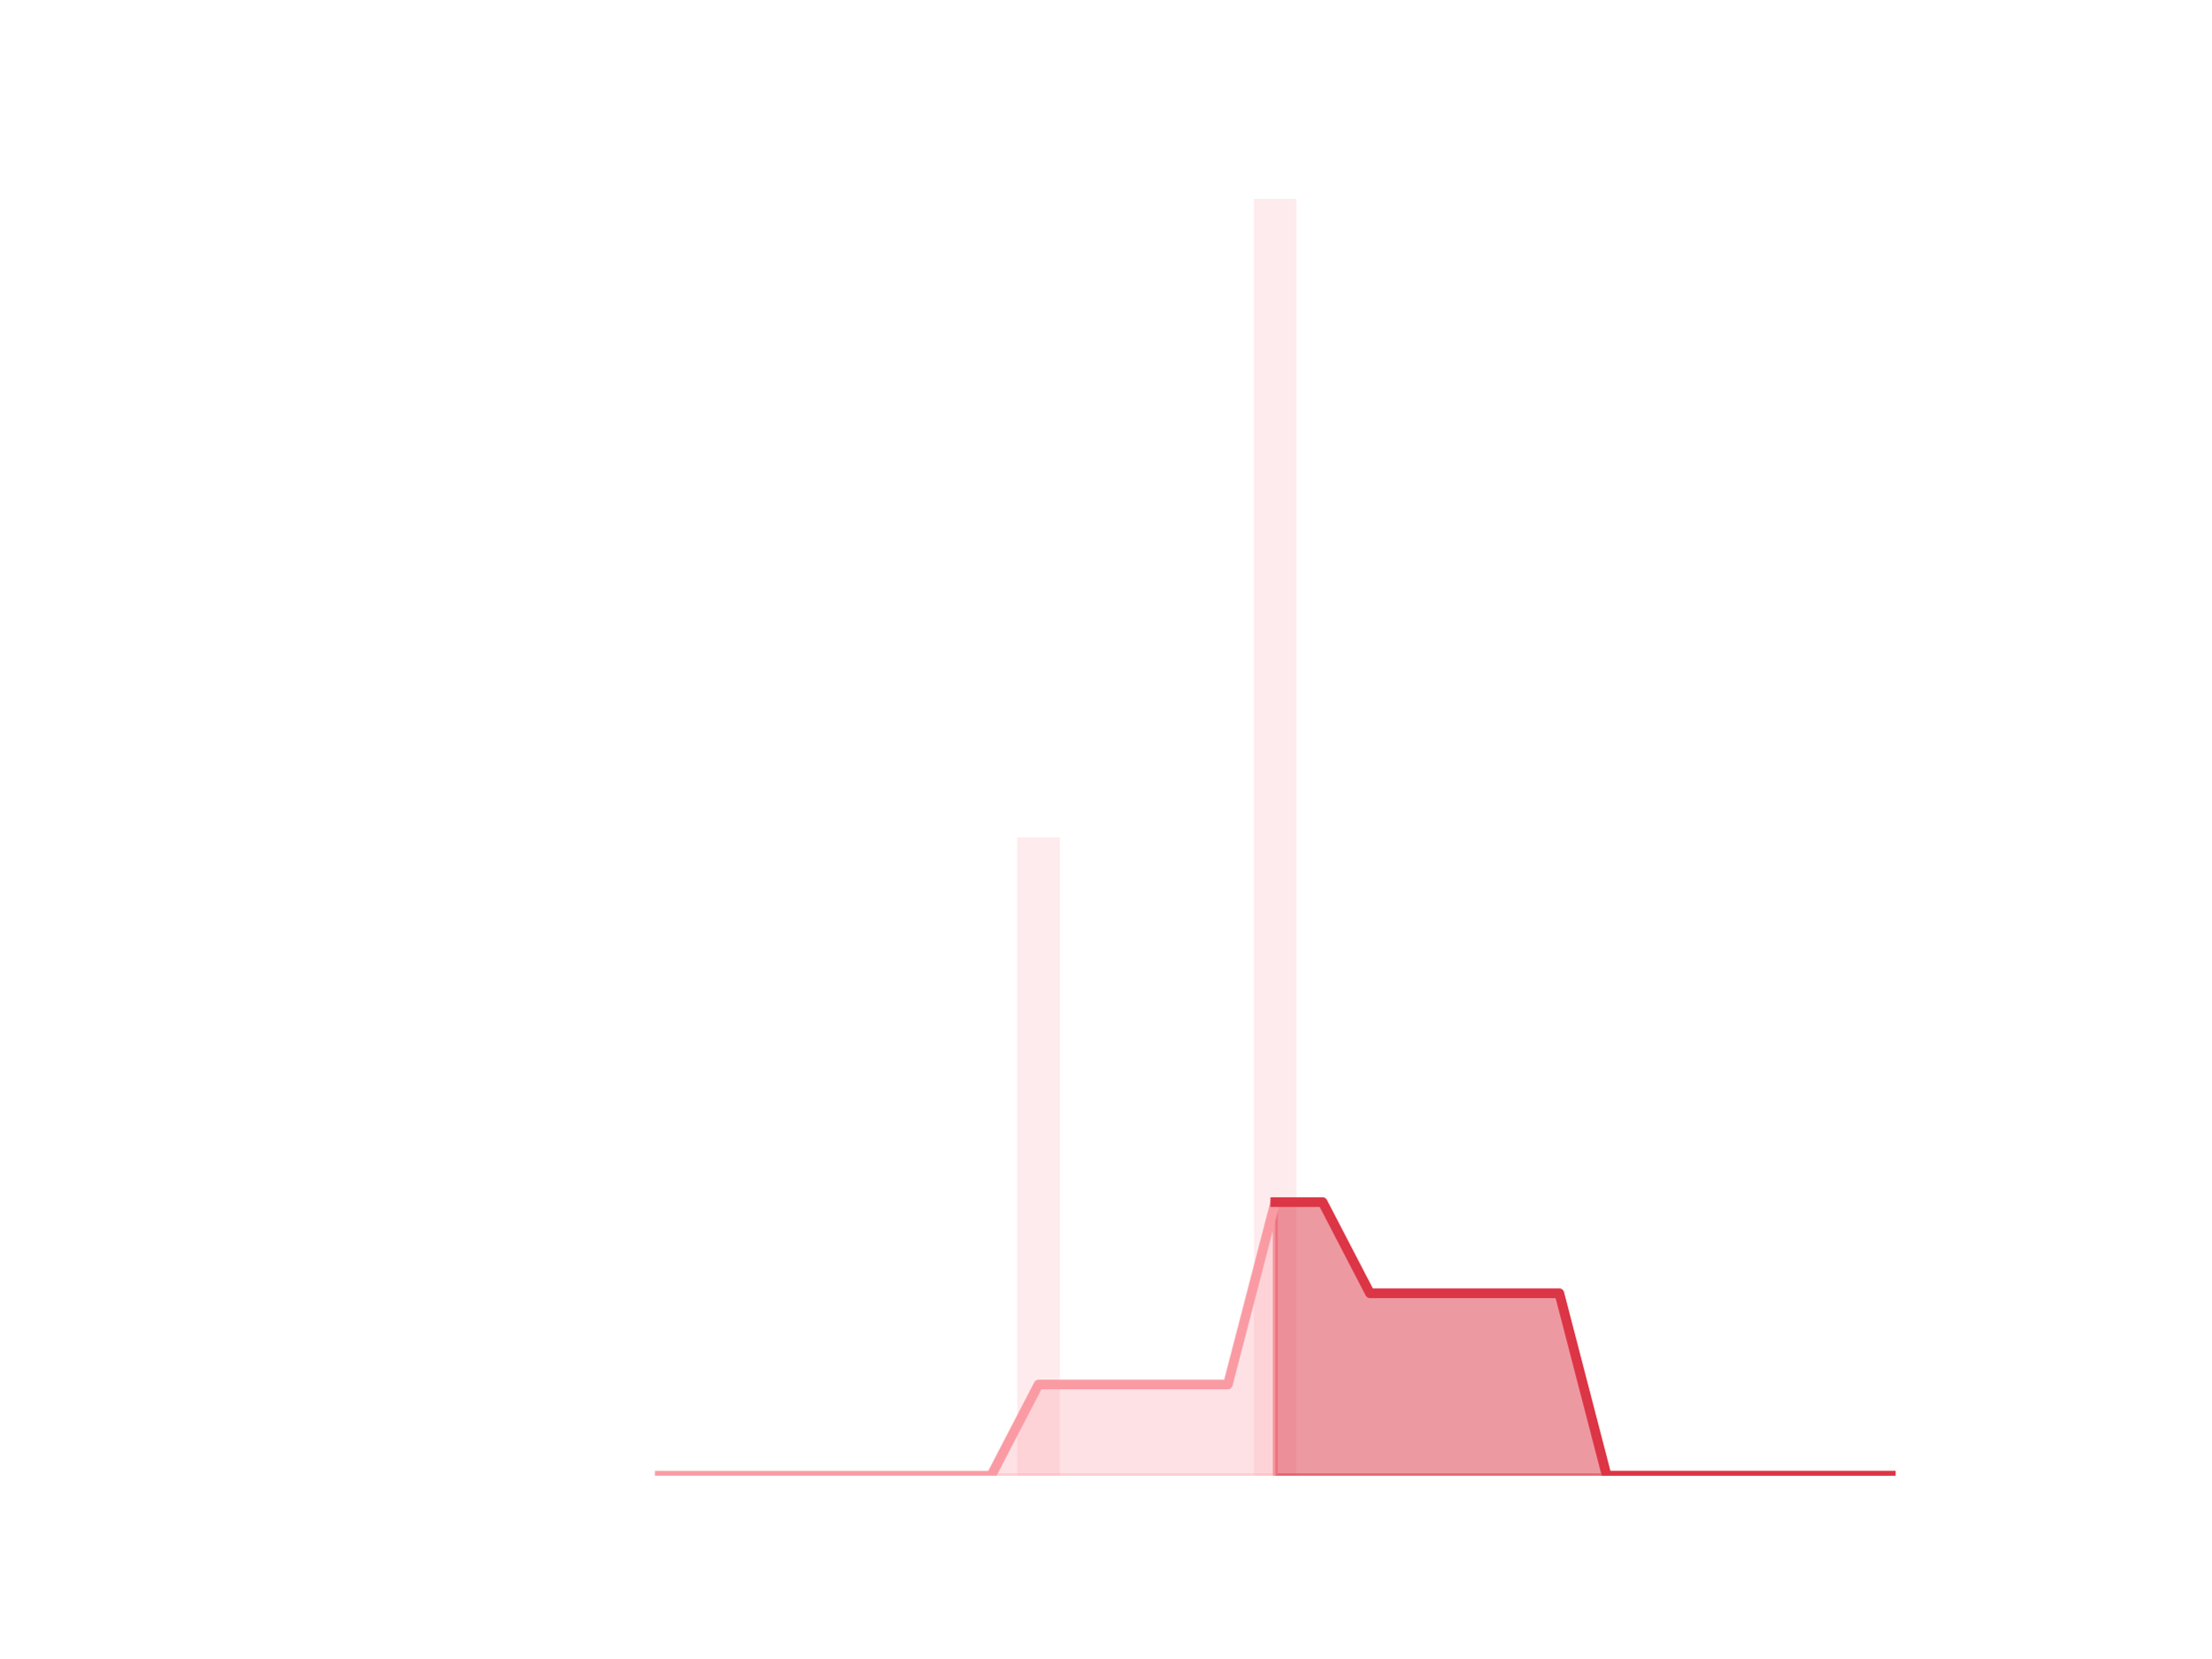
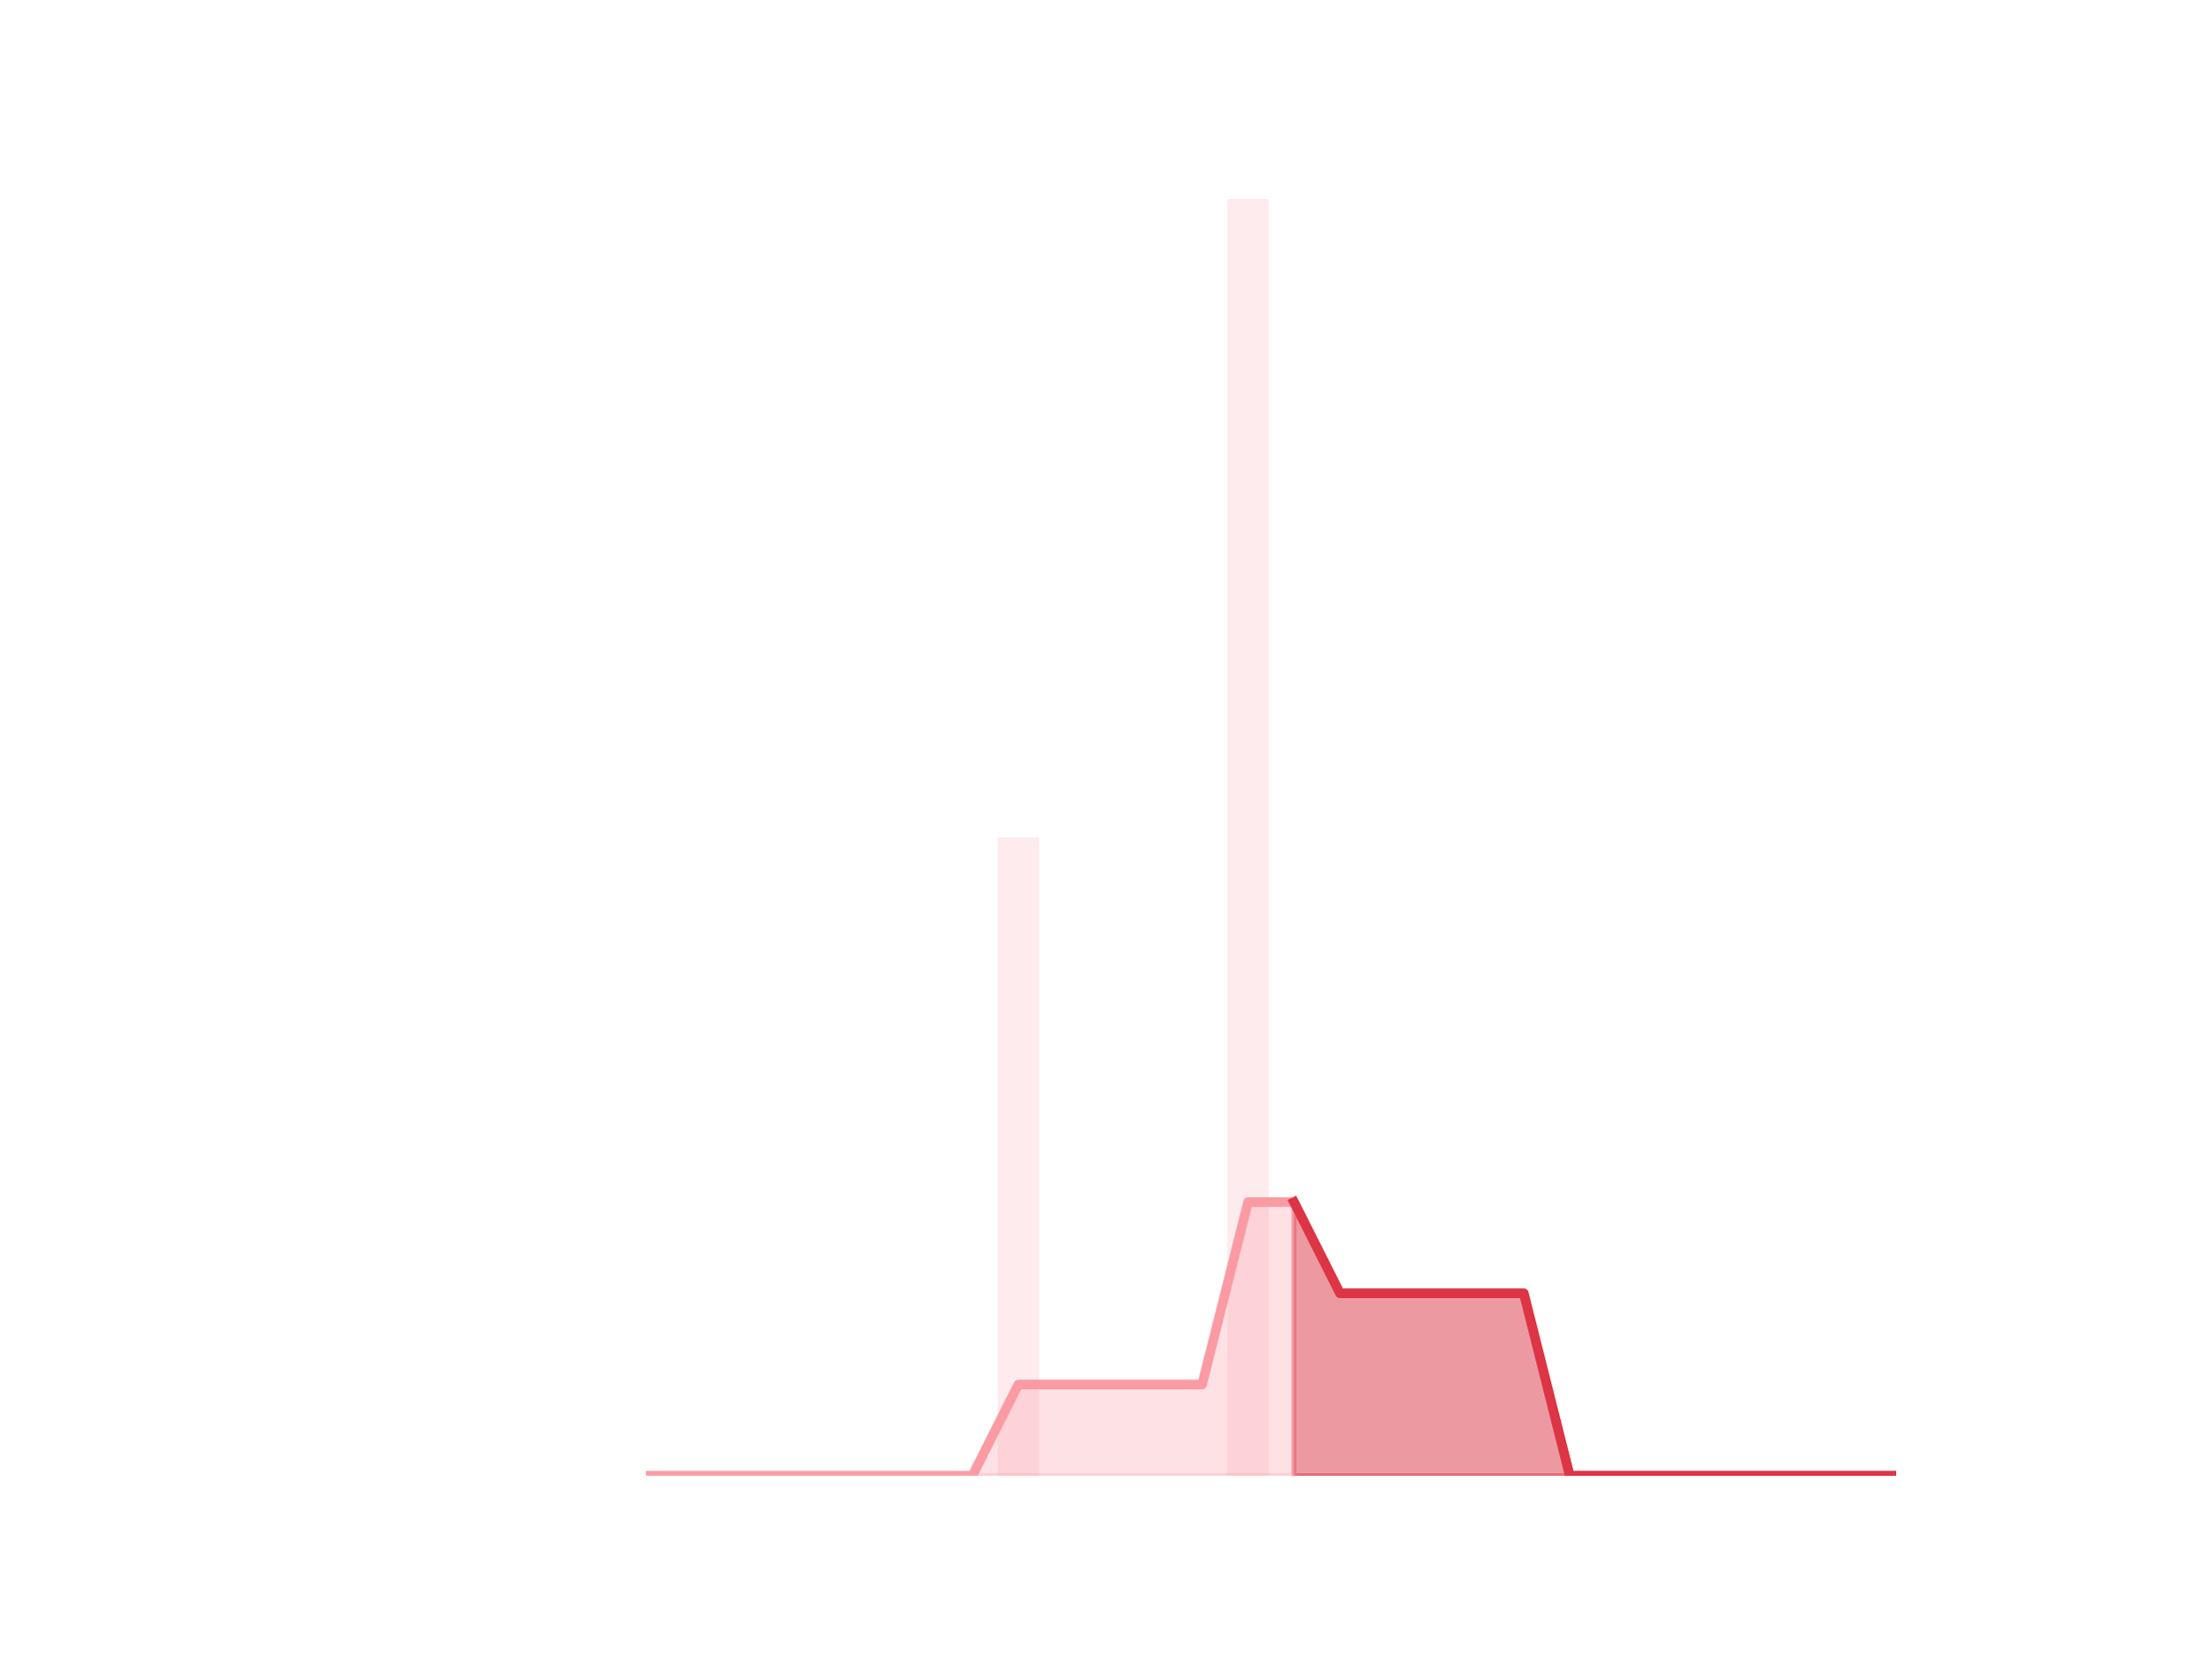
<svg xmlns="http://www.w3.org/2000/svg" xmlns:xlink="http://www.w3.org/1999/xlink" height="345.6pt" version="1.1" viewBox="0 0 460.8 345.6" width="460.8pt">
  <defs>
    <style type="text/css">
*{stroke-linecap:butt;stroke-linejoin:round;}
  </style>
  </defs>
  <g id="figure_1">
    <g id="patch_1">
      <path d="M 0 345.6  L 460.8 345.6  L 460.8 0  L 0 0  z " style="fill:none;" />
    </g>
    <g id="axes_1">
      <g id="patch_2">
-         <path clip-path="url(#pdb72dca8be)" d="M 73.833 307.584  L 82.714 307.584  L 82.714 307.584  L 73.833 307.584  z " style="fill:#fa9ba4;opacity:0.2;" />
+         <path clip-path="url(#pe072bcb970)" d="M 73.833 307.584  L 82.452 307.584  L 82.452 307.584  L 73.833 307.584  z " style="fill:#fa9ba4;opacity:0.2;" />
      </g>
      <g id="patch_3">
-         <path clip-path="url(#pdb72dca8be)" d="M 83.701 307.584  L 92.582 307.584  L 92.582 307.584  L 83.701 307.584  z " style="fill:#fa9ba4;opacity:0.2;" />
+         <path clip-path="url(#pe072bcb970)" d="M 83.41 307.584  L 92.029 307.584  L 92.029 307.584  L 83.41 307.584  z " style="fill:#fa9ba4;opacity:0.2;" />
      </g>
      <g id="patch_4">
-         <path clip-path="url(#pdb72dca8be)" d="M 93.569 307.584  L 102.45 307.584  L 102.45 307.584  L 93.569 307.584  z " style="fill:#fa9ba4;opacity:0.2;" />
+         <path clip-path="url(#pe072bcb970)" d="M 92.986 307.584  L 101.606 307.584  L 101.606 307.584  L 92.986 307.584  z " style="fill:#fa9ba4;opacity:0.2;" />
      </g>
      <g id="patch_5">
-         <path clip-path="url(#pdb72dca8be)" d="M 103.436 307.584  L 112.318 307.584  L 112.318 307.584  L 103.436 307.584  z " style="fill:#fa9ba4;opacity:0.2;" />
+         <path clip-path="url(#pe072bcb970)" d="M 102.563 307.584  L 111.182 307.584  L 111.182 307.584  L 102.563 307.584  z " style="fill:#fa9ba4;opacity:0.2;" />
      </g>
      <g id="patch_6">
-         <path clip-path="url(#pdb72dca8be)" d="M 113.304 307.584  L 122.186 307.584  L 122.186 307.584  L 113.304 307.584  z " style="fill:#fa9ba4;opacity:0.2;" />
+         <path clip-path="url(#pe072bcb970)" d="M 112.14 307.584  L 120.759 307.584  L 120.759 307.584  L 112.14 307.584  z " style="fill:#fa9ba4;opacity:0.2;" />
      </g>
      <g id="patch_7">
-         <path clip-path="url(#pdb72dca8be)" d="M 123.172 307.584  L 132.053 307.584  L 132.053 307.584  L 123.172 307.584  z " style="fill:#fa9ba4;opacity:0.2;" />
+         <path clip-path="url(#pe072bcb970)" d="M 121.717 307.584  L 130.336 307.584  L 130.336 307.584  L 121.717 307.584  z " style="fill:#fa9ba4;opacity:0.2;" />
      </g>
      <g id="patch_8">
-         <path clip-path="url(#pdb72dca8be)" d="M 133.04 307.584  L 141.921 307.584  L 141.921 307.584  L 133.04 307.584  z " style="fill:#fa9ba4;opacity:0.2;" />
+         <path clip-path="url(#pe072bcb970)" d="M 131.294 307.584  L 139.913 307.584  L 139.913 307.584  L 131.294 307.584  z " style="fill:#fa9ba4;opacity:0.2;" />
      </g>
      <g id="patch_9">
-         <path clip-path="url(#pdb72dca8be)" d="M 142.908 307.584  L 151.789 307.584  L 151.789 307.584  L 142.908 307.584  z " style="fill:#fa9ba4;opacity:0.2;" />
+         <path clip-path="url(#pe072bcb970)" d="M 140.871 307.584  L 149.49 307.584  L 149.49 307.584  L 140.871 307.584  z " style="fill:#fa9ba4;opacity:0.2;" />
      </g>
      <g id="patch_10">
-         <path clip-path="url(#pdb72dca8be)" d="M 152.776 307.584  L 161.657 307.584  L 161.657 307.584  L 152.776 307.584  z " style="fill:#fa9ba4;opacity:0.2;" />
+         <path clip-path="url(#pe072bcb970)" d="M 150.447 307.584  L 159.067 307.584  L 159.067 307.584  L 150.447 307.584  z " style="fill:#fa9ba4;opacity:0.2;" />
      </g>
      <g id="patch_11">
-         <path clip-path="url(#pdb72dca8be)" d="M 162.644 307.584  L 171.525 307.584  L 171.525 307.584  L 162.644 307.584  z " style="fill:#fa9ba4;opacity:0.2;" />
+         <path clip-path="url(#pe072bcb970)" d="M 160.024 307.584  L 168.643 307.584  L 168.643 307.584  L 160.024 307.584  z " style="fill:#fa9ba4;opacity:0.2;" />
      </g>
      <g id="patch_12">
-         <path clip-path="url(#pdb72dca8be)" d="M 172.512 307.584  L 181.393 307.584  L 181.393 307.584  L 172.512 307.584  z " style="fill:#fa9ba4;opacity:0.2;" />
+         <path clip-path="url(#pe072bcb970)" d="M 169.601 307.584  L 178.22 307.584  L 178.22 307.584  L 169.601 307.584  z " style="fill:#fa9ba4;opacity:0.2;" />
      </g>
      <g id="patch_13">
-         <path clip-path="url(#pdb72dca8be)" d="M 182.38 307.584  L 191.261 307.584  L 191.261 307.584  L 182.38 307.584  z " style="fill:#fa9ba4;opacity:0.2;" />
+         <path clip-path="url(#pe072bcb970)" d="M 179.178 307.584  L 187.797 307.584  L 187.797 307.584  L 179.178 307.584  z " style="fill:#fa9ba4;opacity:0.2;" />
      </g>
      <g id="patch_14">
-         <path clip-path="url(#pdb72dca8be)" d="M 192.248 307.584  L 201.129 307.584  L 201.129 307.584  L 192.248 307.584  z " style="fill:#fa9ba4;opacity:0.2;" />
+         <path clip-path="url(#pe072bcb970)" d="M 188.755 307.584  L 197.374 307.584  L 197.374 307.584  L 188.755 307.584  z " style="fill:#fa9ba4;opacity:0.2;" />
      </g>
      <g id="patch_15">
-         <path clip-path="url(#pdb72dca8be)" d="M 202.116 307.584  L 210.997 307.584  L 210.997 307.584  L 202.116 307.584  z " style="fill:#fa9ba4;opacity:0.2;" />
+         <path clip-path="url(#pe072bcb970)" d="M 198.332 307.584  L 206.951 307.584  L 206.951 307.584  L 198.332 307.584  z " style="fill:#fa9ba4;opacity:0.2;" />
      </g>
      <g id="patch_16">
-         <path clip-path="url(#pdb72dca8be)" d="M 211.984 307.584  L 220.865 307.584  L 220.865 174.528  L 211.984 174.528  z " style="fill:#fa9ba4;opacity:0.2;" />
+         <path clip-path="url(#pe072bcb970)" d="M 207.908 307.584  L 216.527 307.584  L 216.527 174.528  L 207.908 174.528  z " style="fill:#fa9ba4;opacity:0.2;" />
      </g>
      <g id="patch_17">
-         <path clip-path="url(#pdb72dca8be)" d="M 221.852 307.584  L 230.733 307.584  L 230.733 307.584  L 221.852 307.584  z " style="fill:#fa9ba4;opacity:0.2;" />
+         <path clip-path="url(#pe072bcb970)" d="M 217.485 307.584  L 226.104 307.584  L 226.104 307.584  L 217.485 307.584  z " style="fill:#fa9ba4;opacity:0.2;" />
      </g>
      <g id="patch_18">
-         <path clip-path="url(#pdb72dca8be)" d="M 231.719 307.584  L 240.601 307.584  L 240.601 307.584  L 231.719 307.584  z " style="fill:#fa9ba4;opacity:0.2;" />
+         <path clip-path="url(#pe072bcb970)" d="M 227.062 307.584  L 235.681 307.584  L 235.681 307.584  L 227.062 307.584  z " style="fill:#fa9ba4;opacity:0.2;" />
      </g>
      <g id="patch_19">
-         <path clip-path="url(#pdb72dca8be)" d="M 241.587 307.584  L 250.468 307.584  L 250.468 307.584  L 241.587 307.584  z " style="fill:#fa9ba4;opacity:0.2;" />
+         <path clip-path="url(#pe072bcb970)" d="M 236.639 307.584  L 245.258 307.584  L 245.258 307.584  L 236.639 307.584  z " style="fill:#fa9ba4;opacity:0.2;" />
      </g>
      <g id="patch_20">
-         <path clip-path="url(#pdb72dca8be)" d="M 251.455 307.584  L 260.336 307.584  L 260.336 307.584  L 251.455 307.584  z " style="fill:#fa9ba4;opacity:0.2;" />
+         <path clip-path="url(#pe072bcb970)" d="M 246.216 307.584  L 254.835 307.584  L 254.835 307.584  L 246.216 307.584  z " style="fill:#fa9ba4;opacity:0.2;" />
      </g>
      <g id="patch_21">
-         <path clip-path="url(#pdb72dca8be)" d="M 261.323 307.584  L 270.204 307.584  L 270.204 41.472  L 261.323 41.472  z " style="fill:#fa9ba4;opacity:0.2;" />
+         <path clip-path="url(#pe072bcb970)" d="M 255.793 307.584  L 264.412 307.584  L 264.412 41.472  L 255.793 41.472  z " style="fill:#fa9ba4;opacity:0.2;" />
      </g>
      <g id="patch_22">
-         <path clip-path="url(#pdb72dca8be)" d="M 271.191 307.584  L 280.072 307.584  L 280.072 307.584  L 271.191 307.584  z " style="fill:#fa9ba4;opacity:0.2;" />
+         <path clip-path="url(#pe072bcb970)" d="M 265.369 307.584  L 273.988 307.584  L 273.988 307.584  L 265.369 307.584  z " style="fill:#fa9ba4;opacity:0.2;" />
      </g>
      <g id="patch_23">
-         <path clip-path="url(#pdb72dca8be)" d="M 281.059 307.584  L 289.94 307.584  L 289.94 307.584  L 281.059 307.584  z " style="fill:#fa9ba4;opacity:0.2;" />
+         <path clip-path="url(#pe072bcb970)" d="M 274.946 307.584  L 283.565 307.584  L 283.565 307.584  L 274.946 307.584  z " style="fill:#fa9ba4;opacity:0.2;" />
      </g>
      <g id="patch_24">
-         <path clip-path="url(#pdb72dca8be)" d="M 290.927 307.584  L 299.808 307.584  L 299.808 307.584  L 290.927 307.584  z " style="fill:#fa9ba4;opacity:0.2;" />
+         <path clip-path="url(#pe072bcb970)" d="M 284.523 307.584  L 293.142 307.584  L 293.142 307.584  L 284.523 307.584  z " style="fill:#fa9ba4;opacity:0.2;" />
      </g>
      <g id="patch_25">
-         <path clip-path="url(#pdb72dca8be)" d="M 300.795 307.584  L 309.676 307.584  L 309.676 307.584  L 300.795 307.584  z " style="fill:#fa9ba4;opacity:0.2;" />
+         <path clip-path="url(#pe072bcb970)" d="M 294.1 307.584  L 302.719 307.584  L 302.719 307.584  L 294.1 307.584  z " style="fill:#fa9ba4;opacity:0.2;" />
      </g>
      <g id="patch_26">
-         <path clip-path="url(#pdb72dca8be)" d="M 310.663 307.584  L 319.544 307.584  L 319.544 307.584  L 310.663 307.584  z " style="fill:#fa9ba4;opacity:0.2;" />
+         <path clip-path="url(#pe072bcb970)" d="M 303.677 307.584  L 312.296 307.584  L 312.296 307.584  L 303.677 307.584  z " style="fill:#fa9ba4;opacity:0.2;" />
      </g>
      <g id="patch_27">
-         <path clip-path="url(#pdb72dca8be)" d="M 320.531 307.584  L 329.412 307.584  L 329.412 307.584  L 320.531 307.584  z " style="fill:#fa9ba4;opacity:0.2;" />
+         <path clip-path="url(#pe072bcb970)" d="M 313.253 307.584  L 321.873 307.584  L 321.873 307.584  L 313.253 307.584  z " style="fill:#fa9ba4;opacity:0.2;" />
      </g>
      <g id="patch_28">
-         <path clip-path="url(#pdb72dca8be)" d="M 330.399 307.584  L 339.28 307.584  L 339.28 307.584  L 330.399 307.584  z " style="fill:#fa9ba4;opacity:0.2;" />
+         <path clip-path="url(#pe072bcb970)" d="M 322.83 307.584  L 331.449 307.584  L 331.449 307.584  L 322.83 307.584  z " style="fill:#fa9ba4;opacity:0.2;" />
      </g>
      <g id="patch_29">
-         <path clip-path="url(#pdb72dca8be)" d="M 340.267 307.584  L 349.148 307.584  L 349.148 307.584  L 340.267 307.584  z " style="fill:#fa9ba4;opacity:0.2;" />
+         <path clip-path="url(#pe072bcb970)" d="M 332.407 307.584  L 341.026 307.584  L 341.026 307.584  L 332.407 307.584  z " style="fill:#fa9ba4;opacity:0.2;" />
      </g>
      <g id="patch_30">
-         <path clip-path="url(#pdb72dca8be)" d="M 350.134 307.584  L 359.016 307.584  L 359.016 307.584  L 350.134 307.584  z " style="fill:#fa9ba4;opacity:0.2;" />
+         <path clip-path="url(#pe072bcb970)" d="M 341.984 307.584  L 350.603 307.584  L 350.603 307.584  L 341.984 307.584  z " style="fill:#fa9ba4;opacity:0.2;" />
      </g>
      <g id="patch_31">
-         <path clip-path="url(#pdb72dca8be)" d="M 360.002 307.584  L 368.884 307.584  L 368.884 307.584  L 360.002 307.584  z " style="fill:#fa9ba4;opacity:0.2;" />
+         <path clip-path="url(#pe072bcb970)" d="M 351.561 307.584  L 360.18 307.584  L 360.18 307.584  L 351.561 307.584  z " style="fill:#fa9ba4;opacity:0.2;" />
      </g>
      <g id="patch_32">
-         <path clip-path="url(#pdb72dca8be)" d="M 369.87 307.584  L 378.751 307.584  L 378.751 307.584  L 369.87 307.584  z " style="fill:#fa9ba4;opacity:0.2;" />
+         <path clip-path="url(#pe072bcb970)" d="M 361.138 307.584  L 369.757 307.584  L 369.757 307.584  L 361.138 307.584  z " style="fill:#fa9ba4;opacity:0.2;" />
      </g>
      <g id="patch_33">
-         <path clip-path="url(#pdb72dca8be)" d="M 379.738 307.584  L 388.619 307.584  L 388.619 307.584  L 379.738 307.584  z " style="fill:#fa9ba4;opacity:0.2;" />
+         <path clip-path="url(#pe072bcb970)" d="M 370.714 307.584  L 379.334 307.584  L 379.334 307.584  L 370.714 307.584  z " style="fill:#fa9ba4;opacity:0.2;" />
      </g>
      <g id="patch_34">
-         <path clip-path="url(#pdb72dca8be)" d="M 389.606 307.584  L 398.487 307.584  L 398.487 307.584  L 389.606 307.584  z " style="fill:#fa9ba4;opacity:0.2;" />
+         <path clip-path="url(#pe072bcb970)" d="M 380.291 307.584  L 388.91 307.584  L 388.91 307.584  L 380.291 307.584  z " style="fill:#fa9ba4;opacity:0.2;" />
+       </g>
+       <g id="patch_35">
+         <path clip-path="url(#pe072bcb970)" d="M 389.868 307.584  L 398.487 307.584  L 398.487 307.584  L 389.868 307.584  z " style="fill:#fa9ba4;opacity:0.2;" />
      </g>
      <g id="matplotlib.axis_1" />
      <g id="matplotlib.axis_2" />
      <g id="PolyCollection_1">
        <defs>
-           <path d="M 265.764 -95.04  L 265.764 -38.016  L 275.632 -38.016  L 285.5 -38.016  L 295.368 -38.016  L 305.235 -38.016  L 315.103 -38.016  L 324.971 -38.016  L 334.839 -38.016  L 344.707 -38.016  L 354.575 -38.016  L 364.443 -38.016  L 374.311 -38.016  L 384.179 -38.016  L 394.047 -38.016  L 394.047 -38.016  L 394.047 -38.016  L 384.179 -38.016  L 374.311 -38.016  L 364.443 -38.016  L 354.575 -38.016  L 344.707 -38.016  L 334.839 -38.016  L 324.971 -76.032  L 315.103 -76.032  L 305.235 -76.032  L 295.368 -76.032  L 285.5 -76.032  L 275.632 -95.04  L 265.764 -95.04  z " id="ma6c0b70c72" style="stroke:#dc3545;stroke-opacity:0.5;" />
+           <path d="M 269.679 -95.04  L 269.679 -38.016  L 279.256 -38.016  L 288.833 -38.016  L 298.409 -38.016  L 307.986 -38.016  L 317.563 -38.016  L 327.14 -38.016  L 336.717 -38.016  L 346.294 -38.016  L 355.87 -38.016  L 365.447 -38.016  L 375.024 -38.016  L 384.601 -38.016  L 394.178 -38.016  L 394.178 -38.016  L 394.178 -38.016  L 384.601 -38.016  L 375.024 -38.016  L 365.447 -38.016  L 355.87 -38.016  L 346.294 -38.016  L 336.717 -38.016  L 327.14 -38.016  L 317.563 -76.032  L 307.986 -76.032  L 298.409 -76.032  L 288.833 -76.032  L 279.256 -76.032  L 269.679 -95.04  z " id="m64208a86fd" style="stroke:#dc3545;stroke-opacity:0.5;" />
        </defs>
-         <g clip-path="url(#pdb72dca8be)">
-           <use style="fill:#dc3545;fill-opacity:0.5;stroke:#dc3545;stroke-opacity:0.5;" x="0" xlink:href="#ma6c0b70c72" y="345.6" />
+         <g clip-path="url(#pe072bcb970)">
+           <use style="fill:#dc3545;fill-opacity:0.5;stroke:#dc3545;stroke-opacity:0.5;" x="0" xlink:href="#m64208a86fd" y="345.6" />
        </g>
      </g>
      <g id="PolyCollection_2">
        <defs>
-           <path d="M 137.481 -38.016  L 137.481 -38.016  L 147.349 -38.016  L 157.217 -38.016  L 167.085 -38.016  L 176.952 -38.016  L 186.82 -38.016  L 196.688 -38.016  L 206.556 -38.016  L 216.424 -38.016  L 226.292 -38.016  L 236.16 -38.016  L 246.028 -38.016  L 255.896 -38.016  L 265.764 -38.016  L 265.764 -95.04  L 265.764 -95.04  L 255.896 -57.024  L 246.028 -57.024  L 236.16 -57.024  L 226.292 -57.024  L 216.424 -57.024  L 206.556 -38.016  L 196.688 -38.016  L 186.82 -38.016  L 176.952 -38.016  L 167.085 -38.016  L 157.217 -38.016  L 147.349 -38.016  L 137.481 -38.016  z " id="m5c46a58f5c" style="stroke:#fa9ba4;stroke-opacity:0.3;" />
+           <path d="M 135.603 -38.016  L 135.603 -38.016  L 145.18 -38.016  L 154.757 -38.016  L 164.334 -38.016  L 173.911 -38.016  L 183.487 -38.016  L 193.064 -38.016  L 202.641 -38.016  L 212.218 -38.016  L 221.795 -38.016  L 231.372 -38.016  L 240.948 -38.016  L 250.525 -38.016  L 260.102 -38.016  L 269.679 -38.016  L 269.679 -95.04  L 269.679 -95.04  L 260.102 -95.04  L 250.525 -57.024  L 240.948 -57.024  L 231.372 -57.024  L 221.795 -57.024  L 212.218 -57.024  L 202.641 -38.016  L 193.064 -38.016  L 183.487 -38.016  L 173.911 -38.016  L 164.334 -38.016  L 154.757 -38.016  L 145.18 -38.016  L 135.603 -38.016  z " id="mf5fe9ce21a" style="stroke:#fa9ba4;stroke-opacity:0.3;" />
        </defs>
-         <g clip-path="url(#pdb72dca8be)">
-           <use style="fill:#fa9ba4;fill-opacity:0.3;stroke:#fa9ba4;stroke-opacity:0.3;" x="0" xlink:href="#m5c46a58f5c" y="345.6" />
+         <g clip-path="url(#pe072bcb970)">
+           <use style="fill:#fa9ba4;fill-opacity:0.3;stroke:#fa9ba4;stroke-opacity:0.3;" x="0" xlink:href="#mf5fe9ce21a" y="345.6" />
        </g>
      </g>
      <g id="line2d_1">
-         <path clip-path="url(#pdb72dca8be)" d="M 137.481 307.584  L 147.349 307.584  L 157.217 307.584  L 167.085 307.584  L 176.952 307.584  L 186.82 307.584  L 196.688 307.584  L 206.556 307.584  L 216.424 288.576  L 226.292 288.576  L 236.16 288.576  L 246.028 288.576  L 255.896 288.576  L 265.764 250.56  L 275.632 250.56  L 285.5 269.568  L 295.368 269.568  L 305.235 269.568  L 315.103 269.568  L 324.971 269.568  L 334.839 307.584  L 344.707 307.584  L 354.575 307.584  L 364.443 307.584  L 374.311 307.584  L 384.179 307.584  L 394.047 307.584  " style="fill:none;stroke:#fa9ba4;stroke-linecap:square;stroke-width:2;" />
+         <path clip-path="url(#pe072bcb970)" d="M 135.603 307.584  L 145.18 307.584  L 154.757 307.584  L 164.334 307.584  L 173.911 307.584  L 183.487 307.584  L 193.064 307.584  L 202.641 307.584  L 212.218 288.576  L 221.795 288.576  L 231.372 288.576  L 240.948 288.576  L 250.525 288.576  L 260.102 250.56  L 269.679 250.56  L 279.256 269.568  L 288.833 269.568  L 298.409 269.568  L 307.986 269.568  L 317.563 269.568  L 327.14 307.584  L 336.717 307.584  L 346.294 307.584  L 355.87 307.584  L 365.447 307.584  L 375.024 307.584  L 384.601 307.584  L 394.178 307.584  " style="fill:none;stroke:#fa9ba4;stroke-linecap:square;stroke-width:2;" />
      </g>
      <g id="line2d_2">
-         <path clip-path="url(#pdb72dca8be)" d="M 265.764 250.56  L 275.632 250.56  L 285.5 269.568  L 295.368 269.568  L 305.235 269.568  L 315.103 269.568  L 324.971 269.568  L 334.839 307.584  L 344.707 307.584  L 354.575 307.584  L 364.443 307.584  L 374.311 307.584  L 384.179 307.584  L 394.047 307.584  " style="fill:none;stroke:#dc3545;stroke-linecap:square;stroke-width:2;" />
+         <path clip-path="url(#pe072bcb970)" d="M 269.679 250.56  L 279.256 269.568  L 288.833 269.568  L 298.409 269.568  L 307.986 269.568  L 317.563 269.568  L 327.14 307.584  L 336.717 307.584  L 346.294 307.584  L 355.87 307.584  L 365.447 307.584  L 375.024 307.584  L 384.601 307.584  L 394.178 307.584  " style="fill:none;stroke:#dc3545;stroke-linecap:square;stroke-width:2;" />
      </g>
    </g>
  </g>
  <defs>
-     <clipPath id="pdb72dca8be">
+     <clipPath id="pe072bcb970">
      <rect height="266.112" width="357.12" x="57.6" y="41.472" />
    </clipPath>
  </defs>
</svg>
